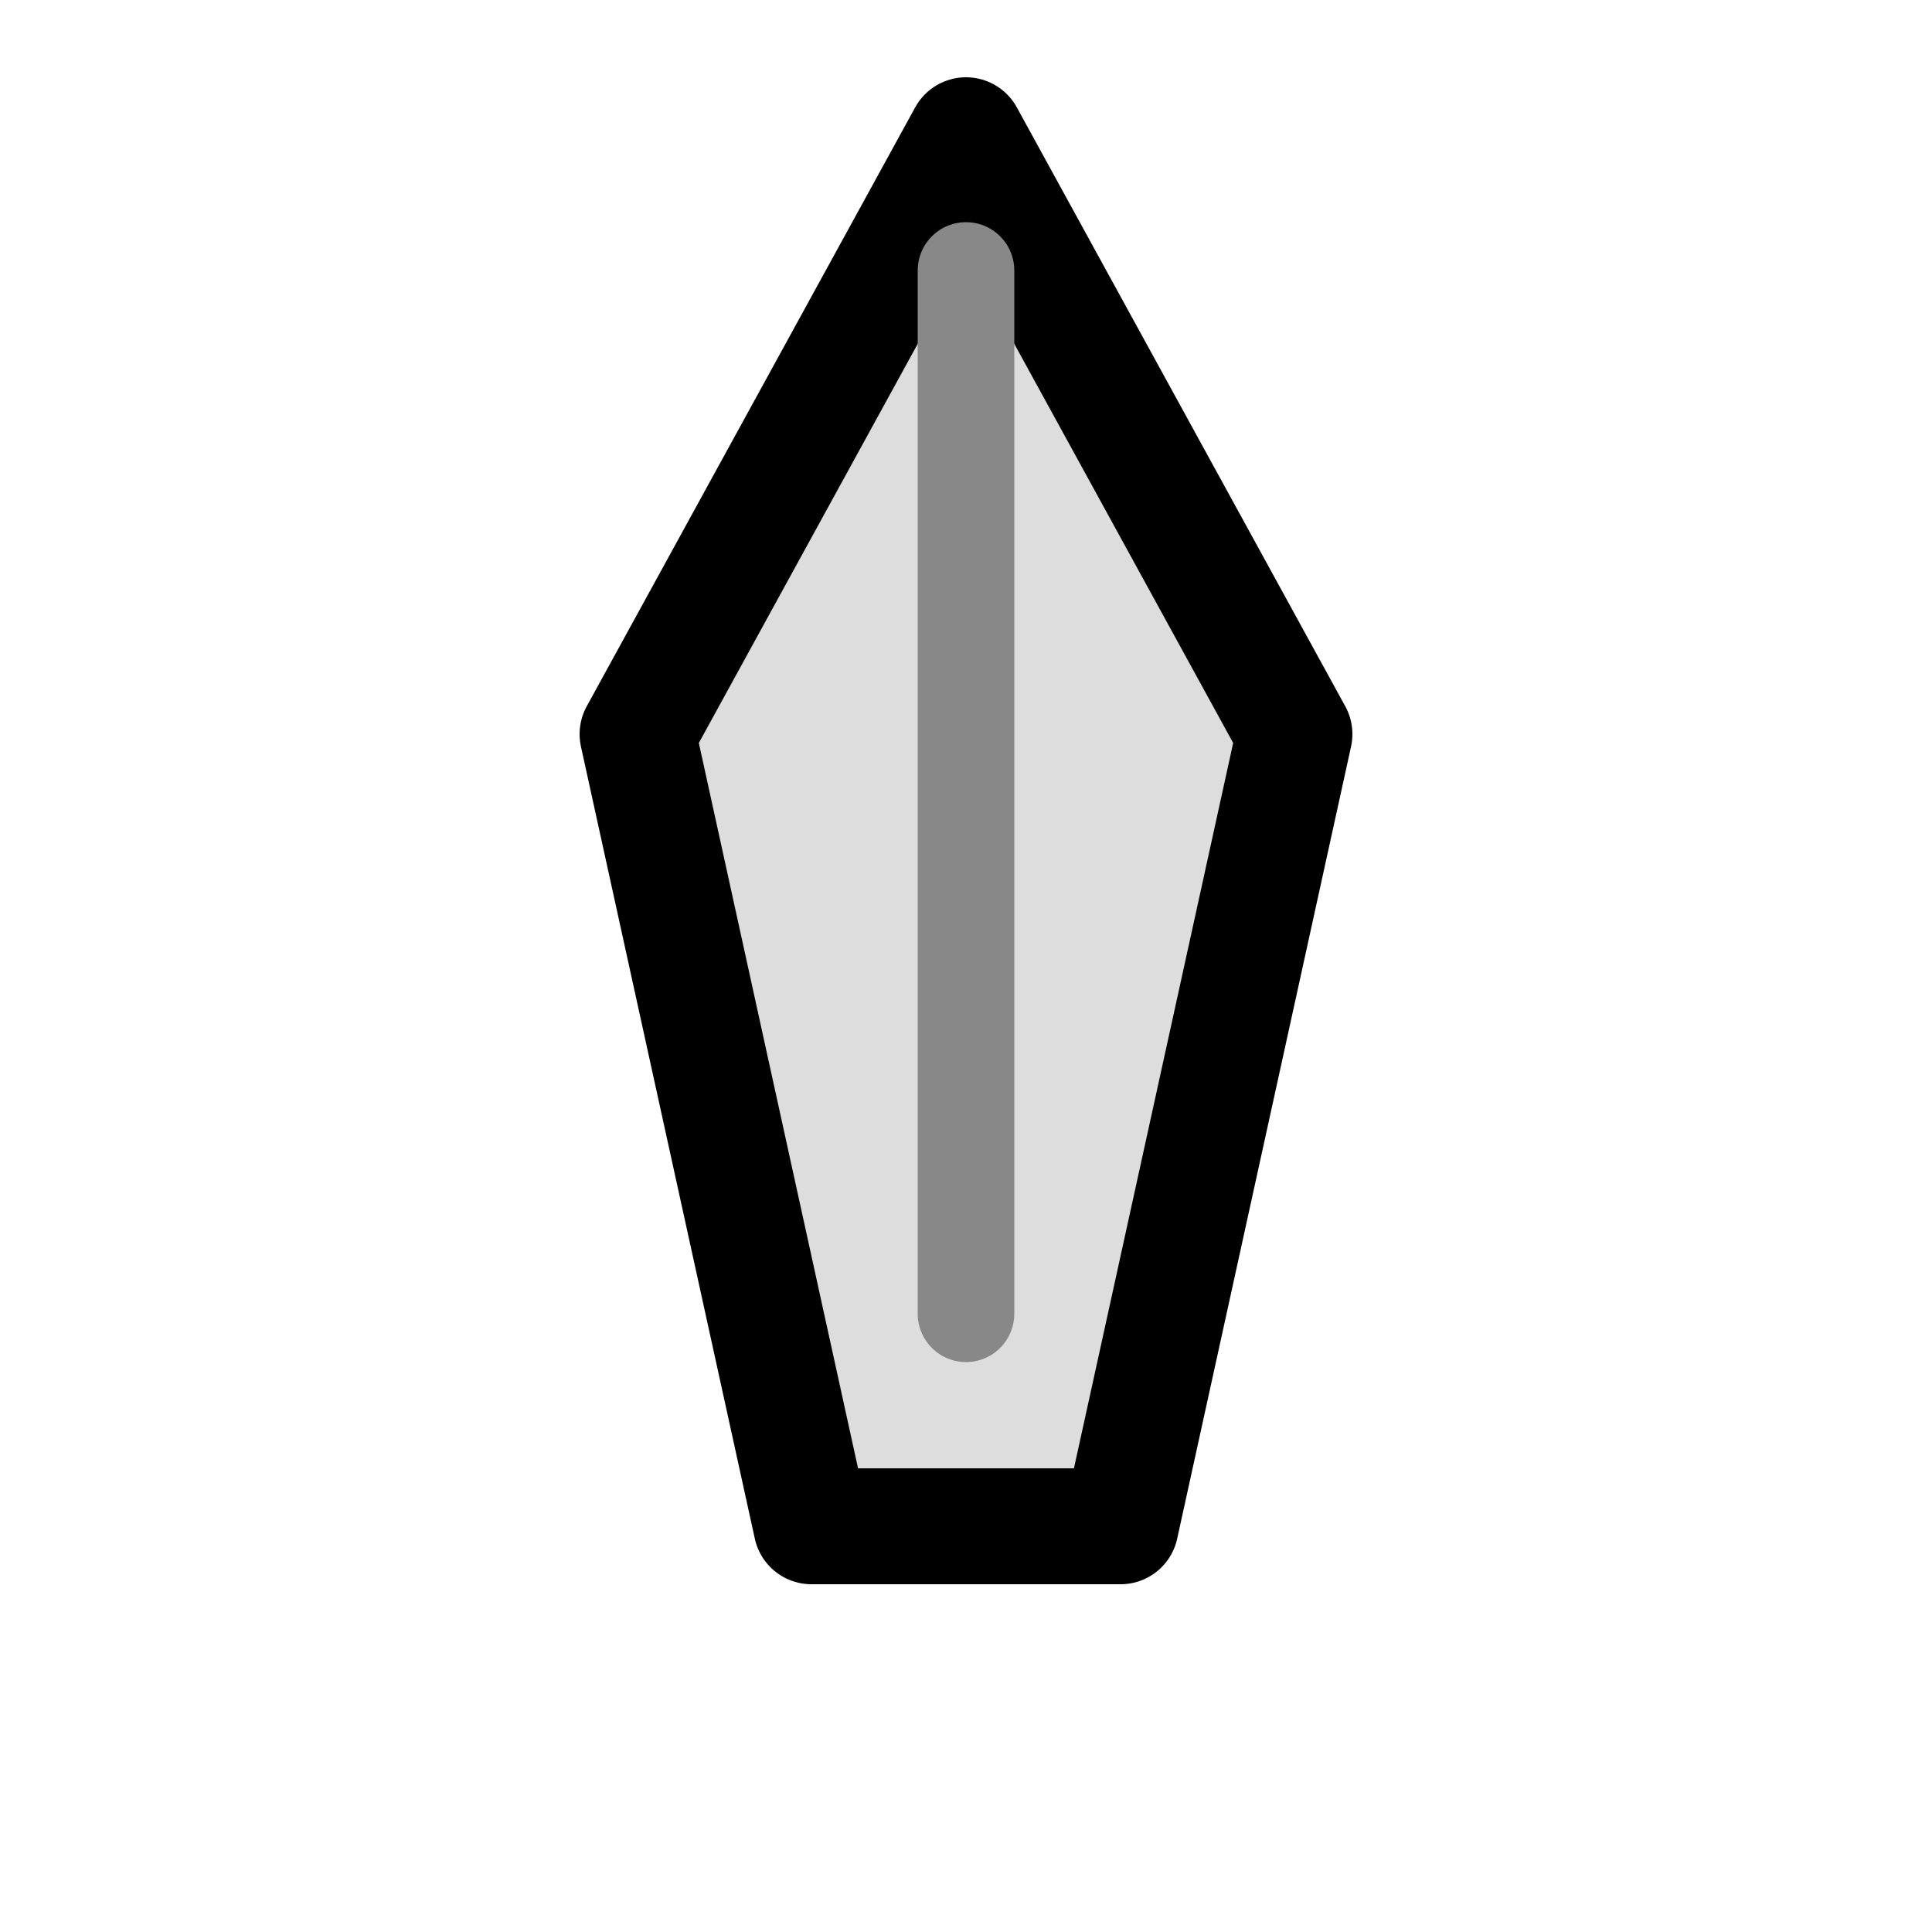
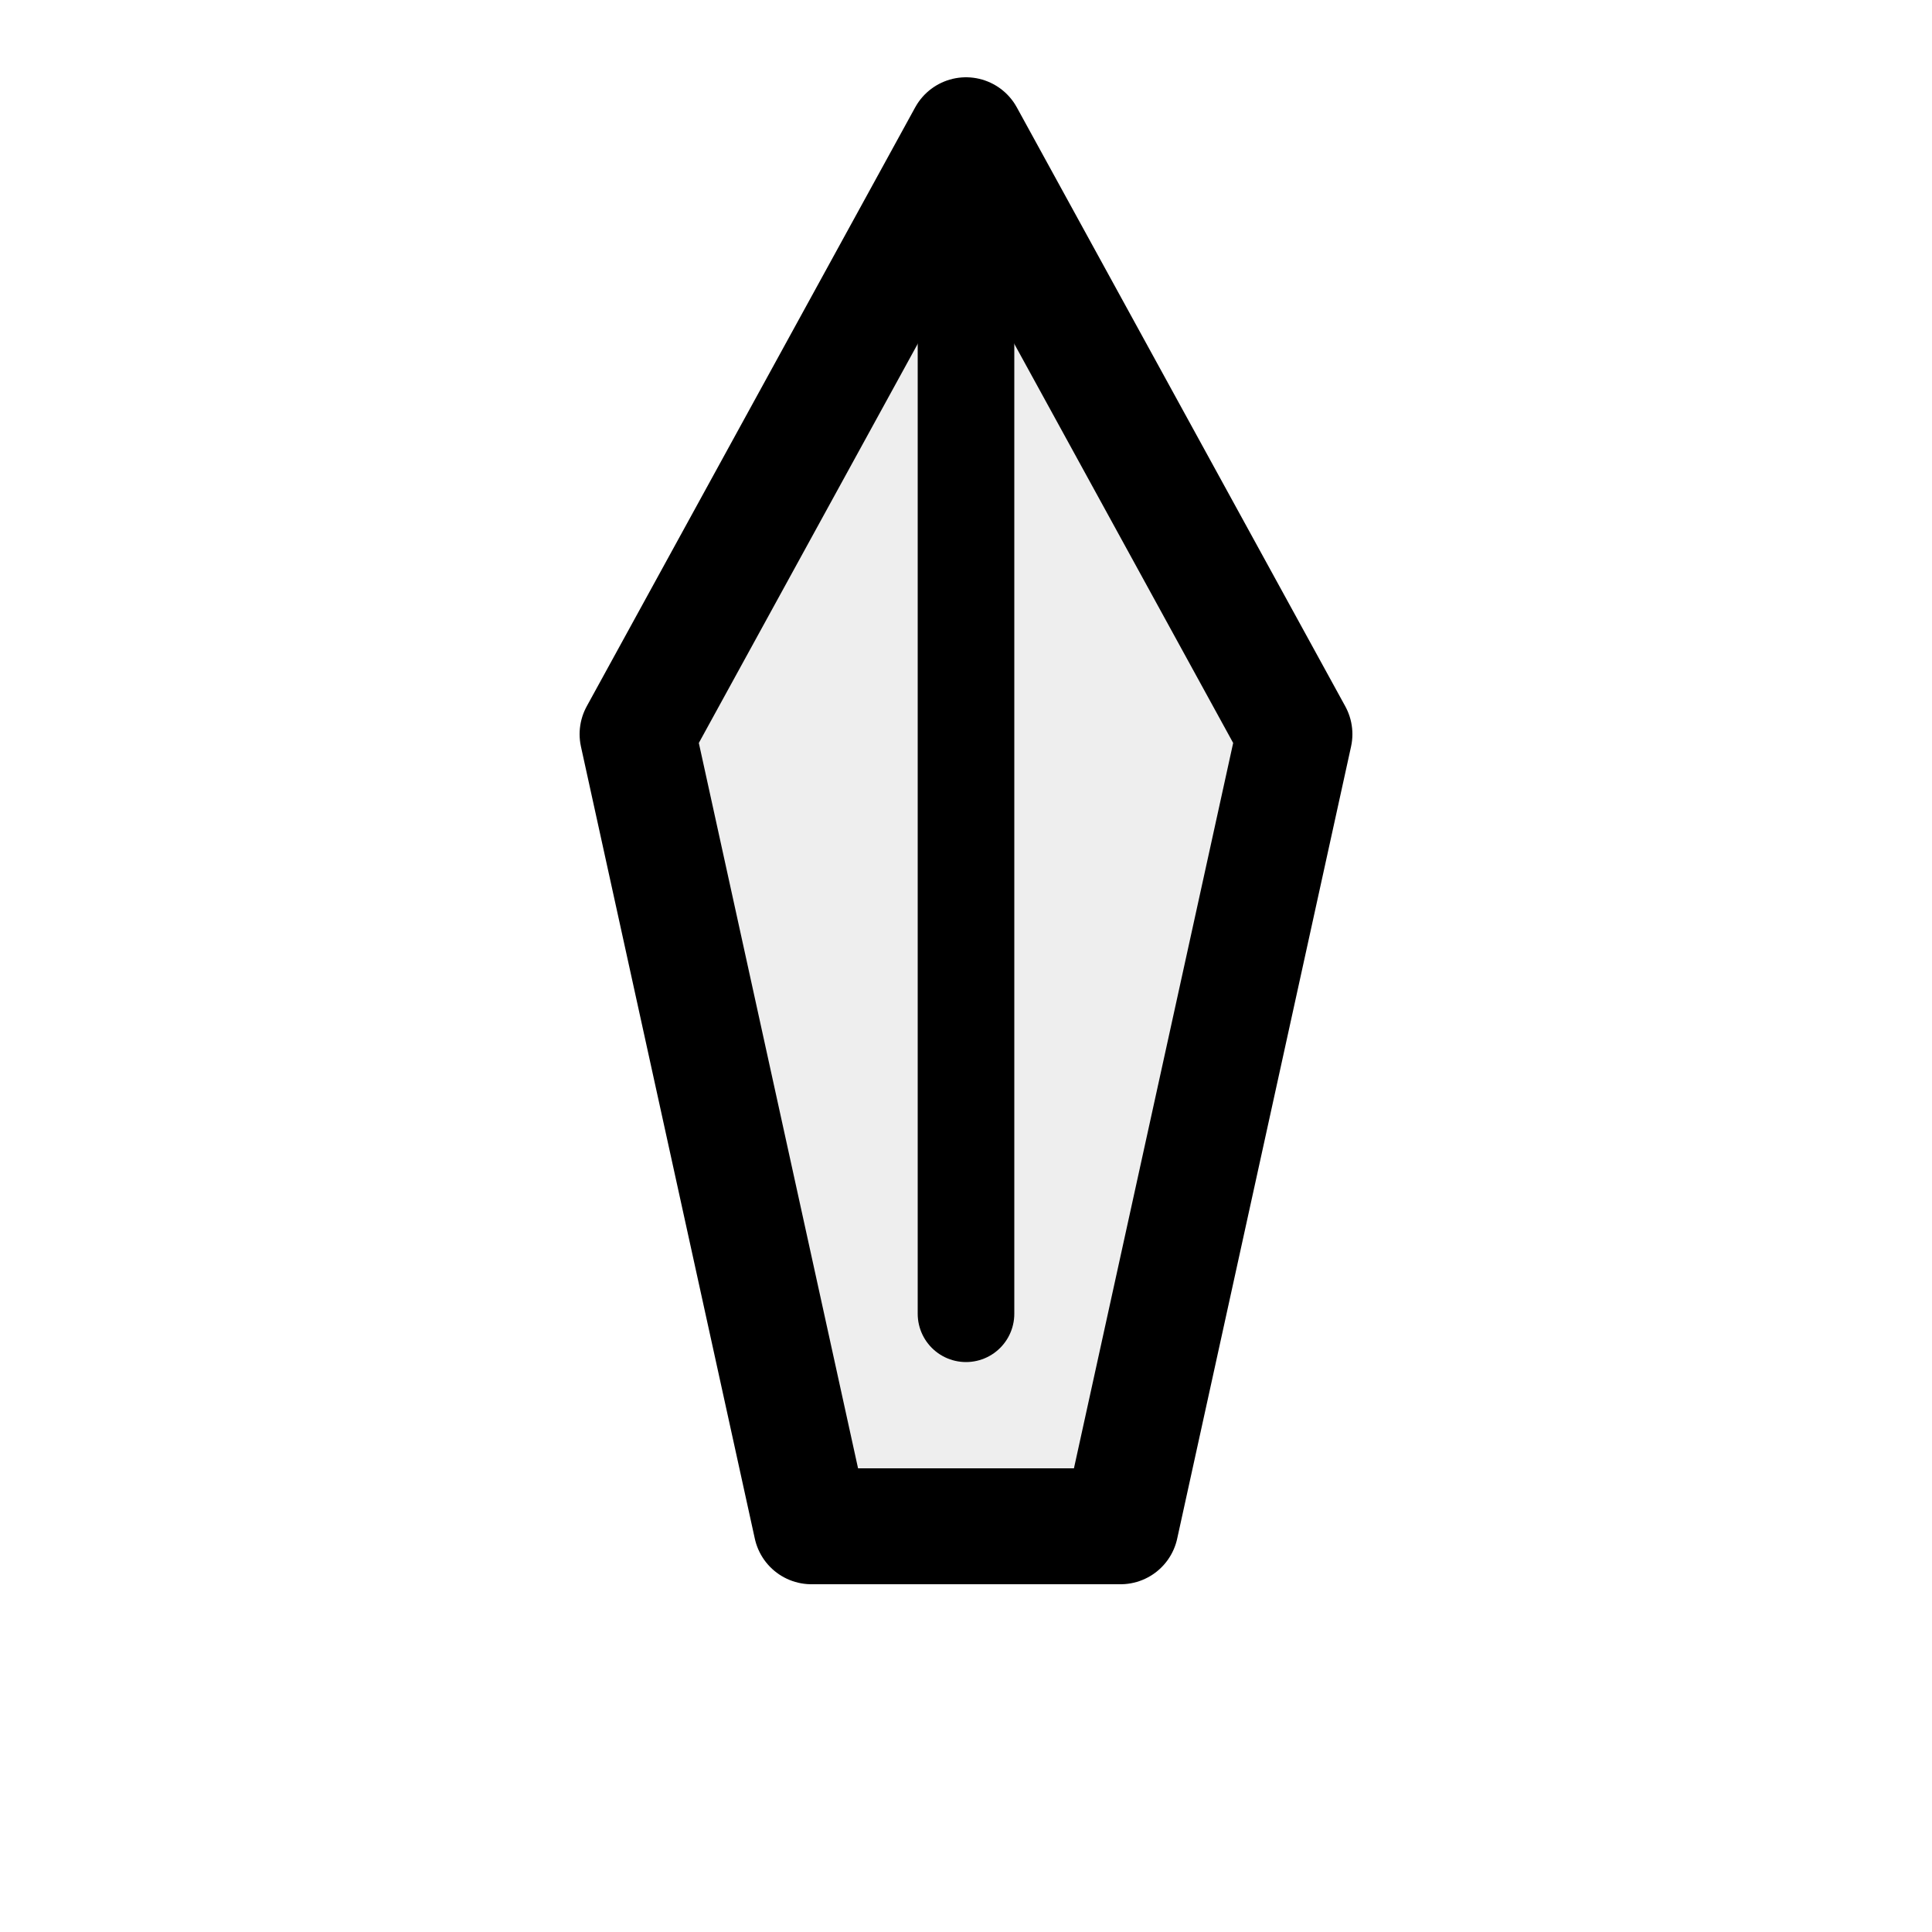
<svg xmlns="http://www.w3.org/2000/svg" width="100" height="100" viewBox="0 0 100 100">
  <g stroke="#000" stroke-width="6" stroke-linejoin="round" stroke-linecap="round">
-     <path d="M50 7L67 38L58 79H42L33 38Z" fill="#ddd" />
-     <path d="M50 14V68" stroke="#888" stroke-width="5" />
+     <path d="M50 7L67 38L58 79H42L33 38Z" fill="#eee" />
+     <path d="M50 14V68" stroke="#000" stroke-width="5" />
  </g>
</svg>
